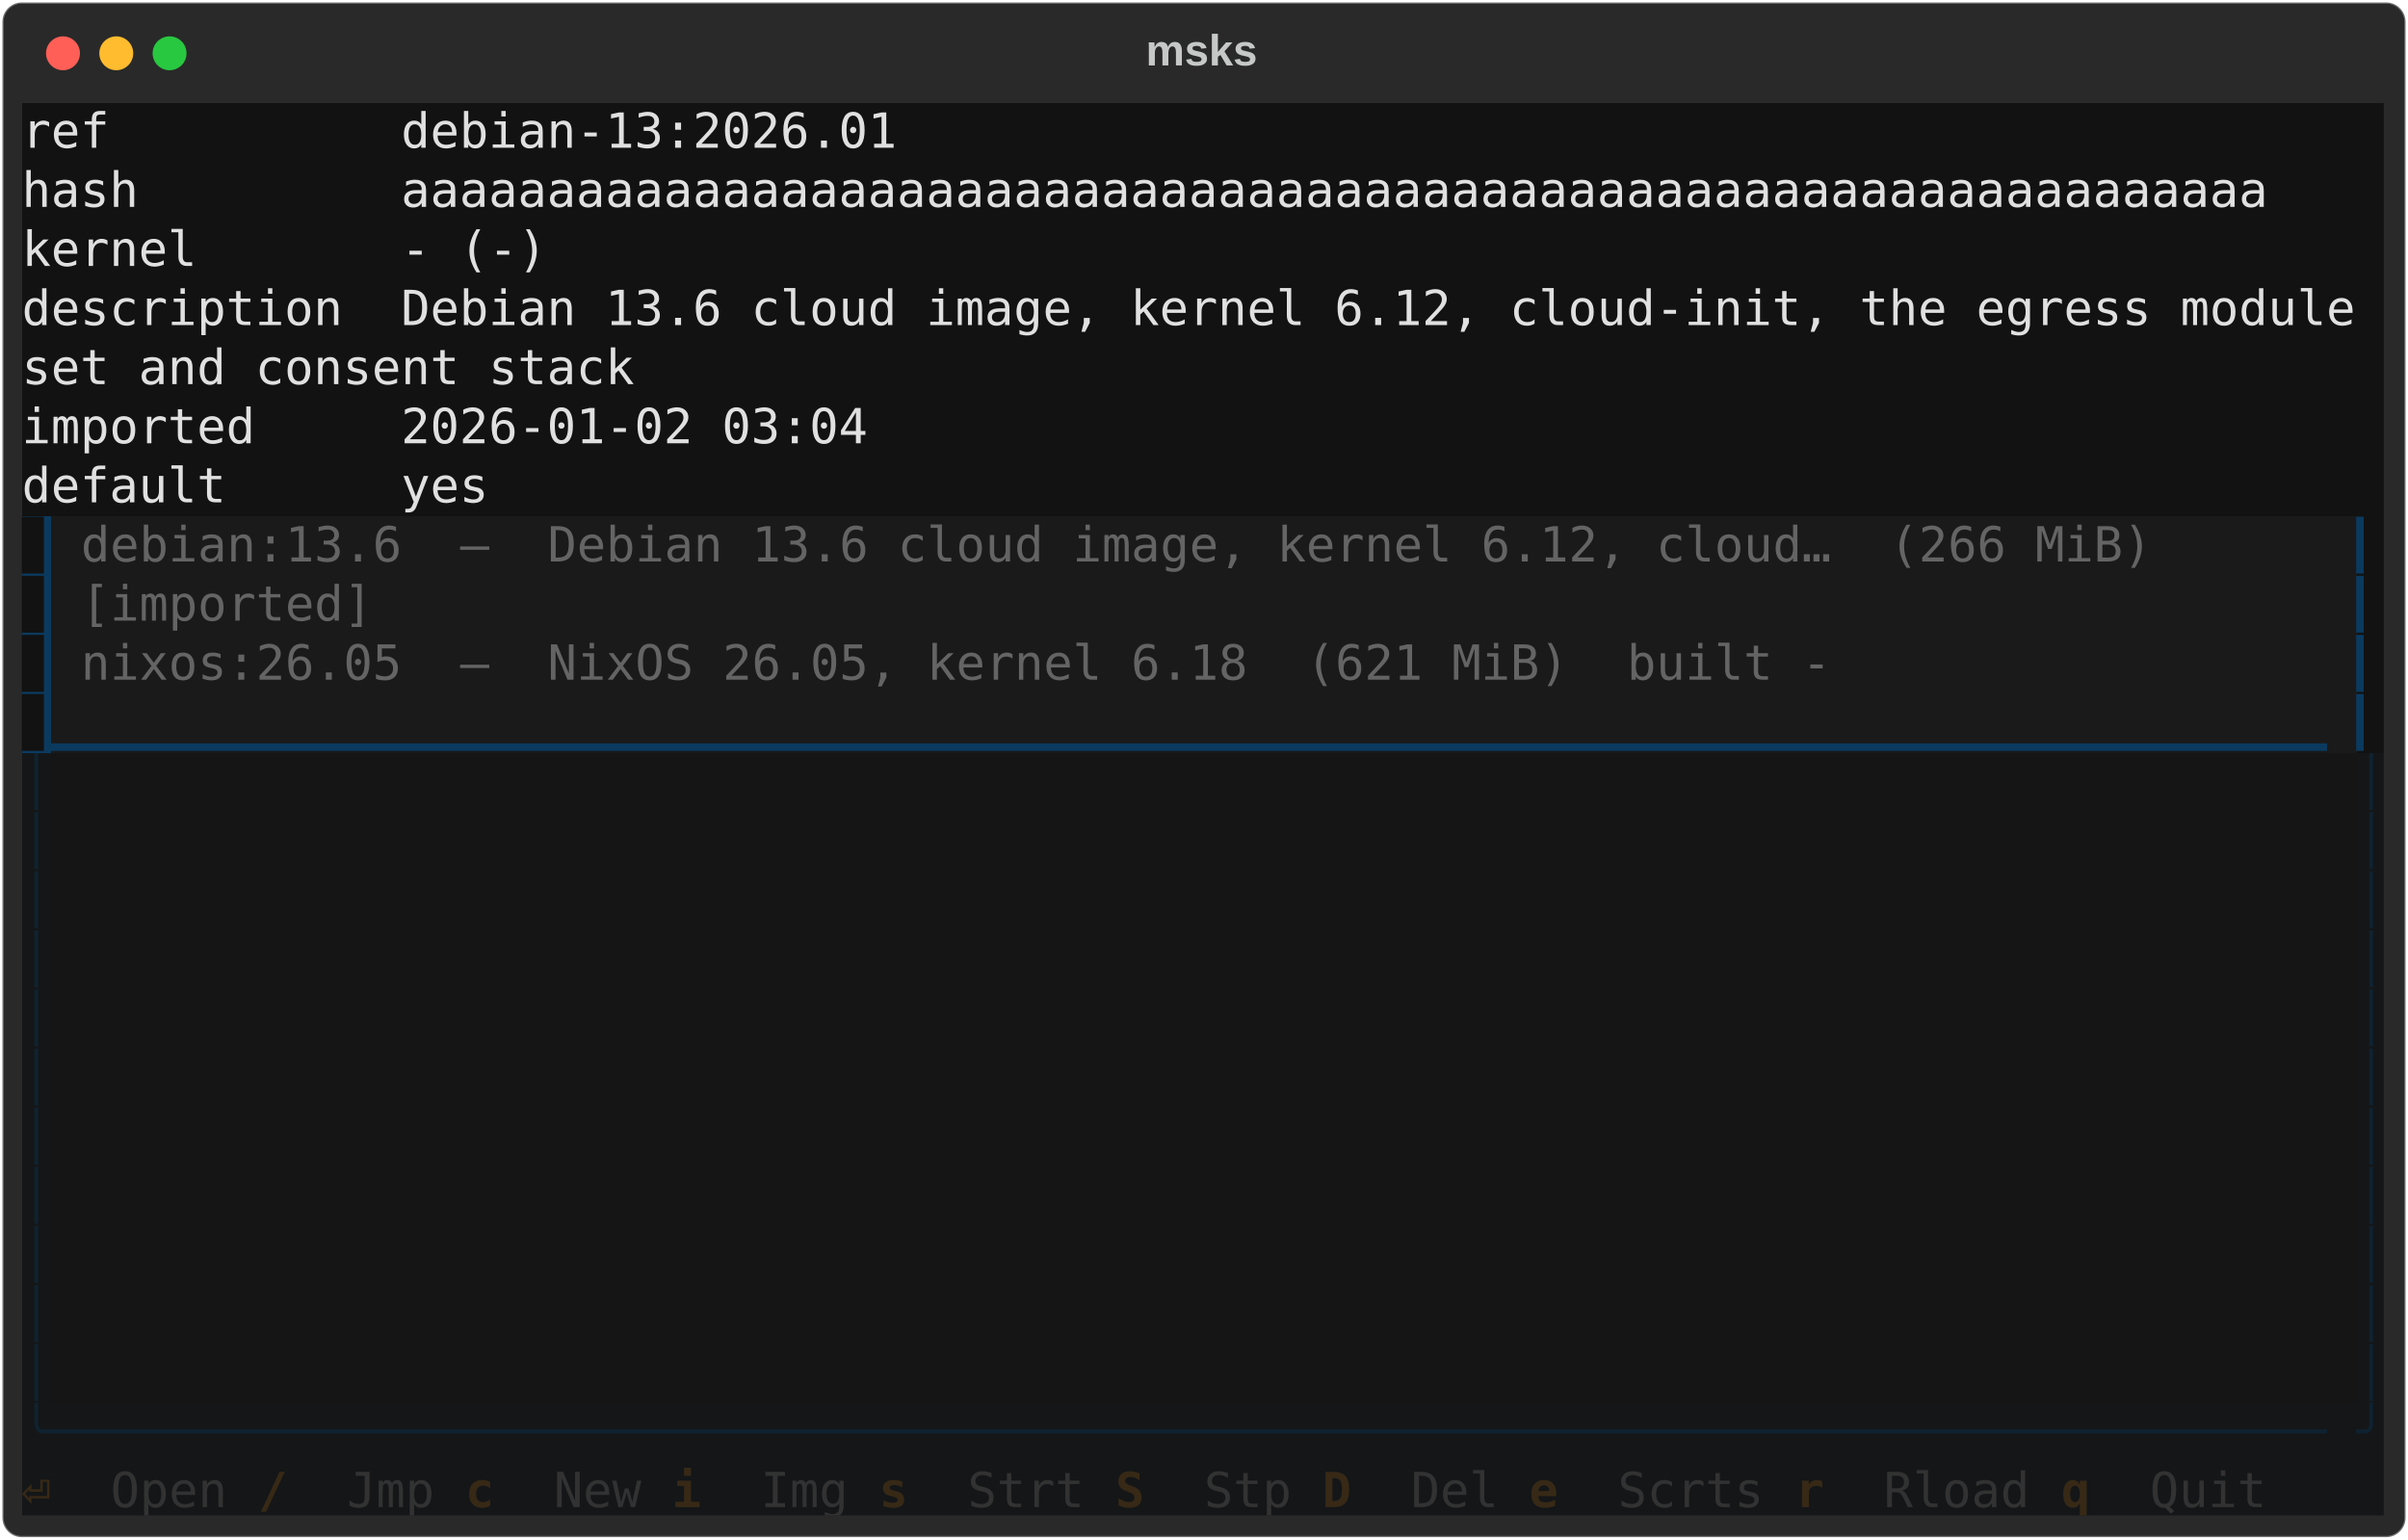
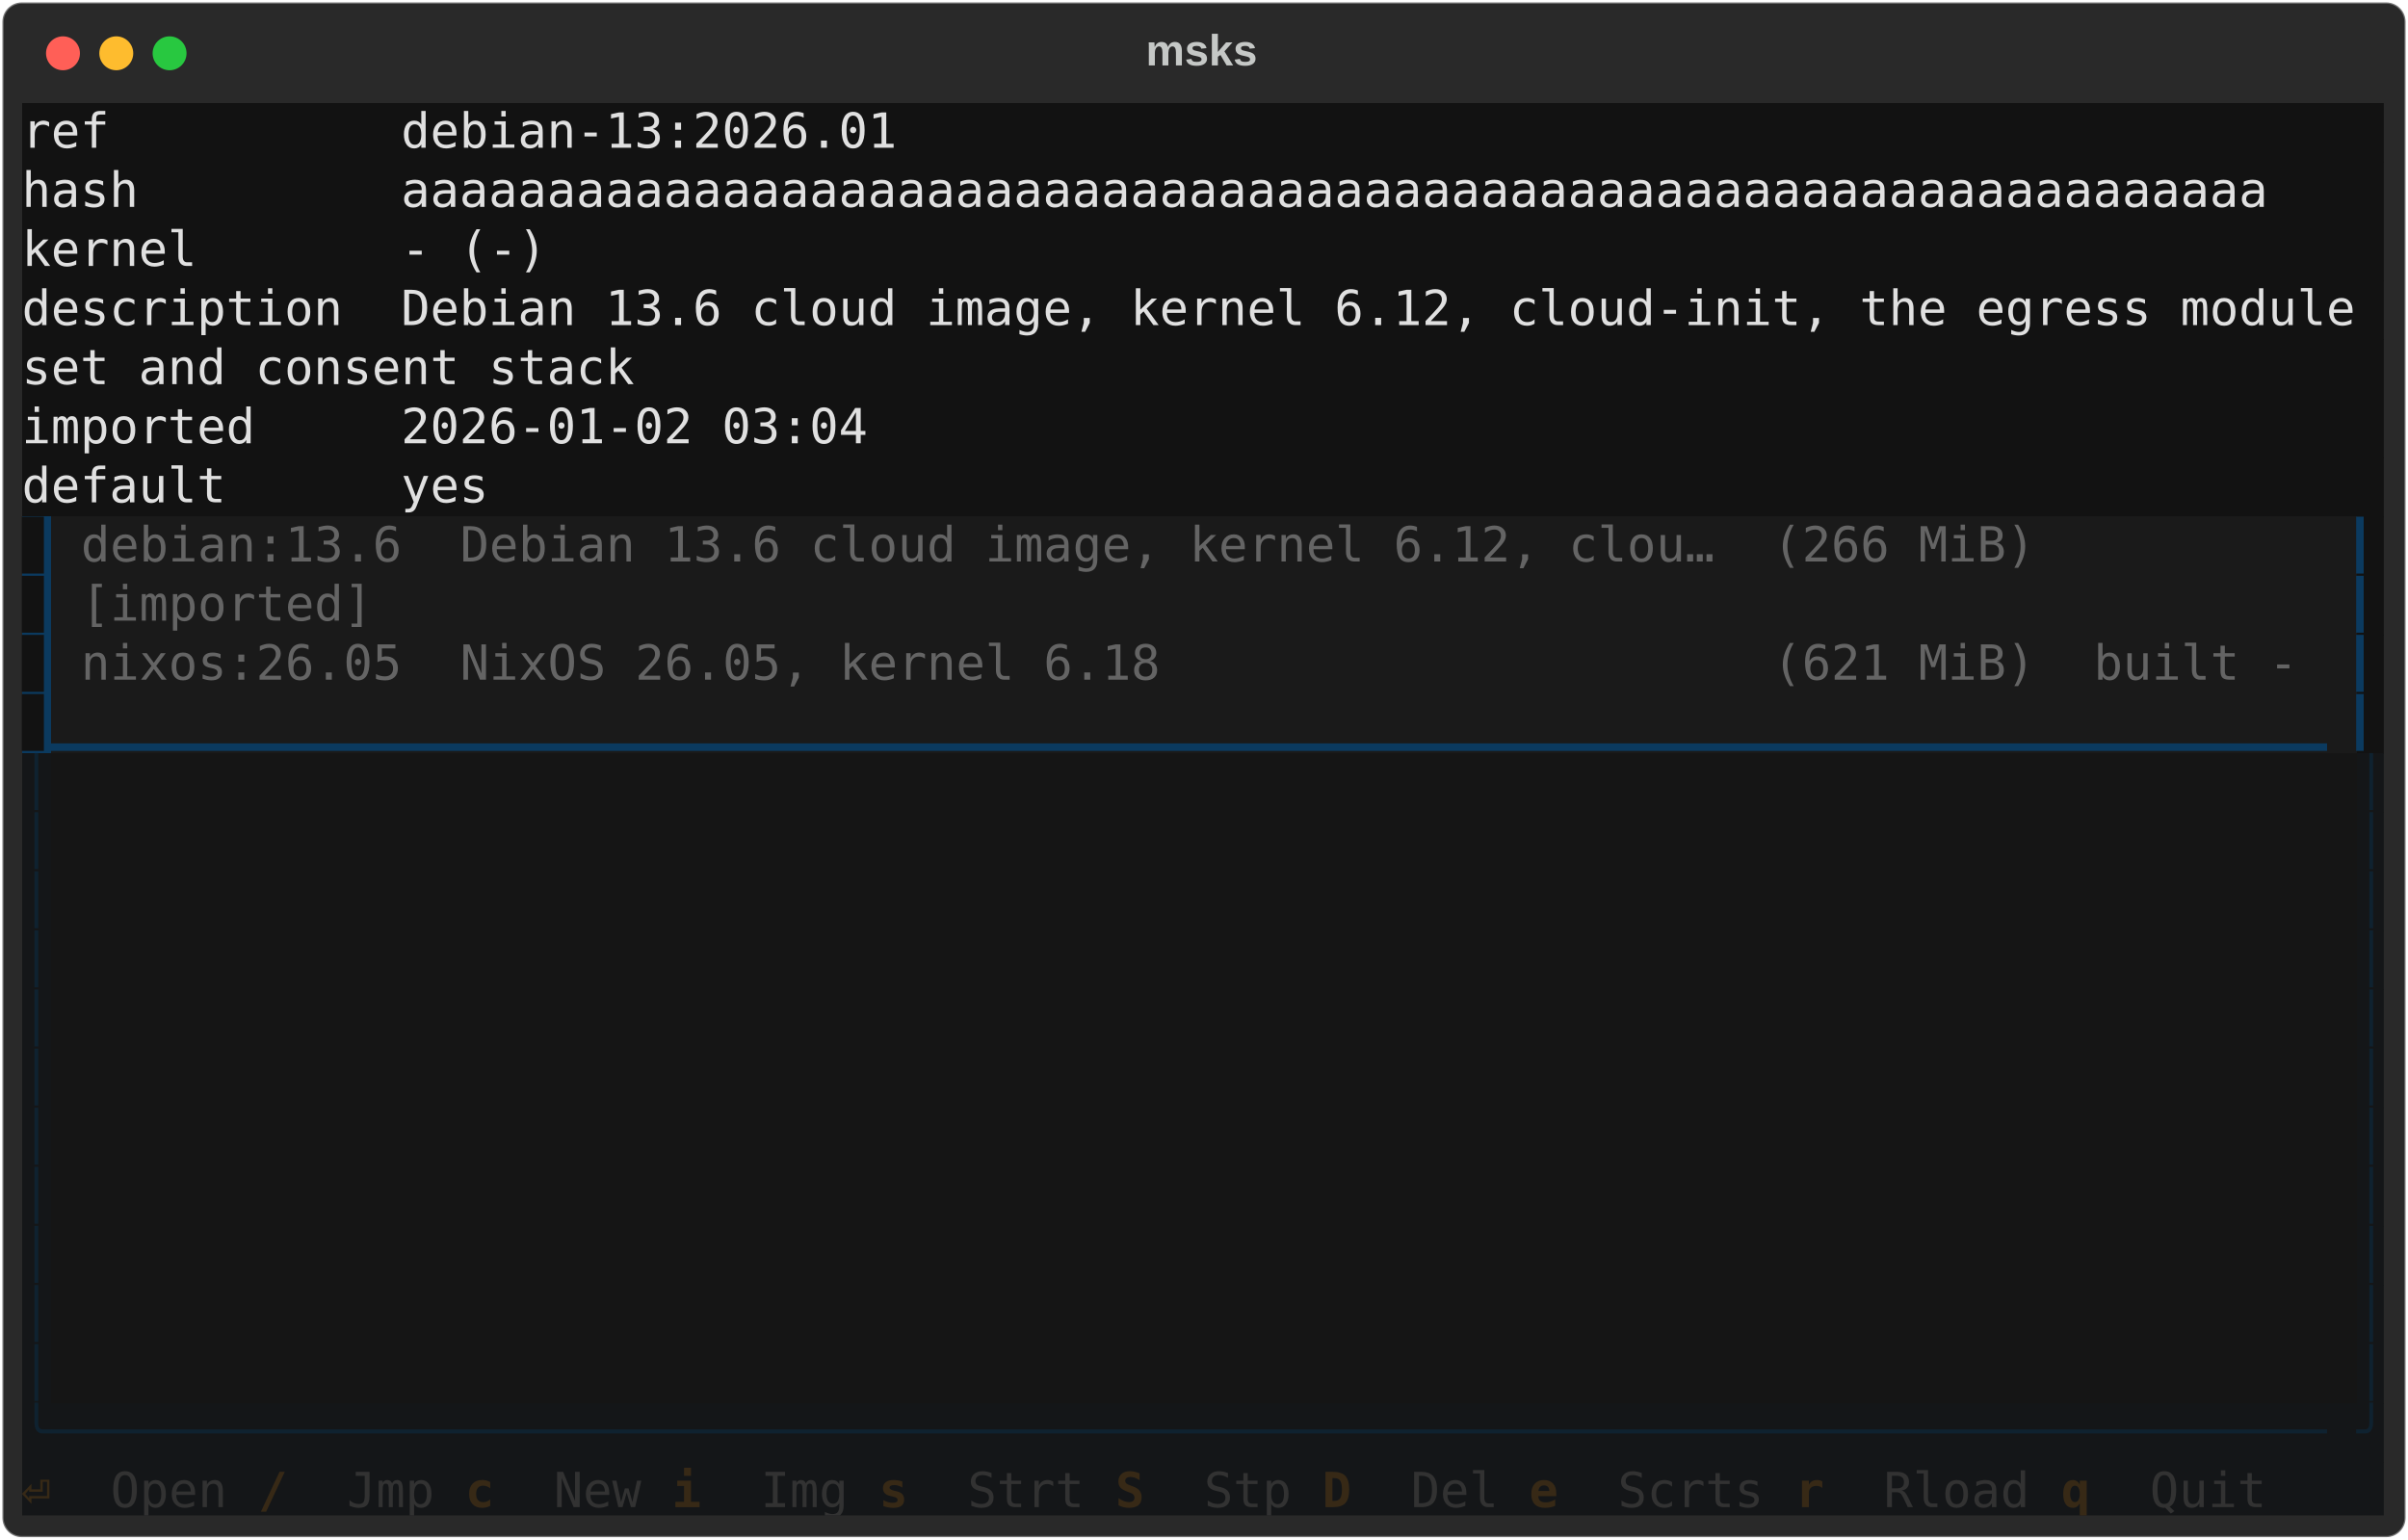
<svg xmlns="http://www.w3.org/2000/svg" class="rich-terminal" viewBox="0 0 994 635.6">
  <style>

    @font-face {
        font-family: "Fira Code";
        src: local("FiraCode-Regular"),
                url("https://cdnjs.cloudflare.com/ajax/libs/firacode/6.2.0/woff2/FiraCode-Regular.woff2") format("woff2"),
                url("https://cdnjs.cloudflare.com/ajax/libs/firacode/6.2.0/woff/FiraCode-Regular.woff") format("woff");
        font-style: normal;
        font-weight: 400;
    }
    @font-face {
        font-family: "Fira Code";
        src: local("FiraCode-Bold"),
                url("https://cdnjs.cloudflare.com/ajax/libs/firacode/6.2.0/woff2/FiraCode-Bold.woff2") format("woff2"),
                url("https://cdnjs.cloudflare.com/ajax/libs/firacode/6.2.0/woff/FiraCode-Bold.woff") format("woff");
        font-style: bold;
        font-weight: 700;
    }

-     .terminal-3784532904-matrix {
+     .terminal-631250094-matrix {
        font-family: Fira Code, monospace;
        font-size: 20px;
        line-height: 24.4px;
        font-variant-east-asian: full-width;
    }

-     .terminal-3784532904-title {
+     .terminal-631250094-title {
        font-size: 18px;
        font-weight: bold;
        font-family: arial;
    }

-     .terminal-3784532904-r1 { fill: #e0e0e0 }
- .terminal-3784532904-r2 { fill: #c5c8c6 }
- .terminal-3784532904-r3 { fill: #121212 }
- .terminal-3784532904-r4 { fill: #646464 }
- .terminal-3784532904-r5 { fill: #0b3a5f }
- .terminal-3784532904-r6 { fill: #0f2230 }
- .terminal-3784532904-r7 { fill: #372916;font-weight: bold }
- .terminal-3784532904-r8 { fill: #323232 }
+     .terminal-631250094-r1 { fill: #e0e0e0 }
+ .terminal-631250094-r2 { fill: #c5c8c6 }
+ .terminal-631250094-r3 { fill: #121212 }
+ .terminal-631250094-r4 { fill: #646464 }
+ .terminal-631250094-r5 { fill: #0b3a5f }
+ .terminal-631250094-r6 { fill: #0f2230 }
+ .terminal-631250094-r7 { fill: #372916;font-weight: bold }
+ .terminal-631250094-r8 { fill: #323232 }
    </style>
  <defs>
-     <clipPath id="terminal-3784532904-clip-terminal">
+     <clipPath id="terminal-631250094-clip-terminal">
      <rect x="0" y="0" width="975.0" height="584.6" />
    </clipPath>
-     <clipPath id="terminal-3784532904-line-0">
+     <clipPath id="terminal-631250094-line-0">
      <rect x="0" y="1.5" width="976" height="24.65" />
    </clipPath>
-     <clipPath id="terminal-3784532904-line-1">
+     <clipPath id="terminal-631250094-line-1">
      <rect x="0" y="25.9" width="976" height="24.65" />
    </clipPath>
-     <clipPath id="terminal-3784532904-line-2">
+     <clipPath id="terminal-631250094-line-2">
      <rect x="0" y="50.3" width="976" height="24.65" />
    </clipPath>
-     <clipPath id="terminal-3784532904-line-3">
+     <clipPath id="terminal-631250094-line-3">
      <rect x="0" y="74.7" width="976" height="24.65" />
    </clipPath>
-     <clipPath id="terminal-3784532904-line-4">
+     <clipPath id="terminal-631250094-line-4">
      <rect x="0" y="99.1" width="976" height="24.65" />
    </clipPath>
-     <clipPath id="terminal-3784532904-line-5">
+     <clipPath id="terminal-631250094-line-5">
      <rect x="0" y="123.5" width="976" height="24.65" />
    </clipPath>
-     <clipPath id="terminal-3784532904-line-6">
+     <clipPath id="terminal-631250094-line-6">
      <rect x="0" y="147.9" width="976" height="24.65" />
    </clipPath>
-     <clipPath id="terminal-3784532904-line-7">
+     <clipPath id="terminal-631250094-line-7">
      <rect x="0" y="172.3" width="976" height="24.65" />
    </clipPath>
-     <clipPath id="terminal-3784532904-line-8">
+     <clipPath id="terminal-631250094-line-8">
      <rect x="0" y="196.7" width="976" height="24.65" />
    </clipPath>
-     <clipPath id="terminal-3784532904-line-9">
+     <clipPath id="terminal-631250094-line-9">
      <rect x="0" y="221.1" width="976" height="24.65" />
    </clipPath>
-     <clipPath id="terminal-3784532904-line-10">
+     <clipPath id="terminal-631250094-line-10">
      <rect x="0" y="245.5" width="976" height="24.65" />
    </clipPath>
-     <clipPath id="terminal-3784532904-line-11">
+     <clipPath id="terminal-631250094-line-11">
      <rect x="0" y="269.9" width="976" height="24.65" />
    </clipPath>
-     <clipPath id="terminal-3784532904-line-12">
+     <clipPath id="terminal-631250094-line-12">
      <rect x="0" y="294.3" width="976" height="24.65" />
    </clipPath>
-     <clipPath id="terminal-3784532904-line-13">
+     <clipPath id="terminal-631250094-line-13">
      <rect x="0" y="318.7" width="976" height="24.65" />
    </clipPath>
-     <clipPath id="terminal-3784532904-line-14">
+     <clipPath id="terminal-631250094-line-14">
      <rect x="0" y="343.1" width="976" height="24.65" />
    </clipPath>
-     <clipPath id="terminal-3784532904-line-15">
+     <clipPath id="terminal-631250094-line-15">
      <rect x="0" y="367.5" width="976" height="24.65" />
    </clipPath>
-     <clipPath id="terminal-3784532904-line-16">
+     <clipPath id="terminal-631250094-line-16">
      <rect x="0" y="391.9" width="976" height="24.65" />
    </clipPath>
-     <clipPath id="terminal-3784532904-line-17">
+     <clipPath id="terminal-631250094-line-17">
      <rect x="0" y="416.3" width="976" height="24.65" />
    </clipPath>
-     <clipPath id="terminal-3784532904-line-18">
+     <clipPath id="terminal-631250094-line-18">
      <rect x="0" y="440.7" width="976" height="24.65" />
    </clipPath>
-     <clipPath id="terminal-3784532904-line-19">
+     <clipPath id="terminal-631250094-line-19">
      <rect x="0" y="465.1" width="976" height="24.65" />
    </clipPath>
-     <clipPath id="terminal-3784532904-line-20">
+     <clipPath id="terminal-631250094-line-20">
      <rect x="0" y="489.5" width="976" height="24.65" />
    </clipPath>
-     <clipPath id="terminal-3784532904-line-21">
+     <clipPath id="terminal-631250094-line-21">
      <rect x="0" y="513.9" width="976" height="24.65" />
    </clipPath>
-     <clipPath id="terminal-3784532904-line-22">
+     <clipPath id="terminal-631250094-line-22">
      <rect x="0" y="538.3" width="976" height="24.65" />
    </clipPath>
  </defs>
  <rect fill="#292929" stroke="rgba(255,255,255,0.35)" stroke-width="1" x="1" y="1" width="992" height="633.6" rx="8" />
-   <text class="terminal-3784532904-title" fill="#c5c8c6" text-anchor="middle" x="496" y="27">msks</text>
+   <text class="terminal-631250094-title" fill="#c5c8c6" text-anchor="middle" x="496" y="27">msks</text>
  <g transform="translate(26,22)">
    <circle cx="0" cy="0" r="7" fill="#ff5f57" />
    <circle cx="22" cy="0" r="7" fill="#febc2e" />
    <circle cx="44" cy="0" r="7" fill="#28c840" />
  </g>
-   <g transform="translate(9, 41)" clip-path="url(#terminal-3784532904-clip-terminal)">
+   <g transform="translate(9, 41)" clip-path="url(#terminal-631250094-clip-terminal)">
    <rect fill="#121212" x="0" y="1.5" width="366" height="24.65" shape-rendering="crispEdges" />
    <rect fill="#121212" x="366" y="1.5" width="610" height="24.65" shape-rendering="crispEdges" />
    <rect fill="#121212" x="0" y="25.9" width="939.4" height="24.65" shape-rendering="crispEdges" />
    <rect fill="#121212" x="939.4" y="25.9" width="36.6" height="24.65" shape-rendering="crispEdges" />
    <rect fill="#121212" x="0" y="50.3" width="219.6" height="24.65" shape-rendering="crispEdges" />
    <rect fill="#121212" x="219.6" y="50.3" width="756.4" height="24.65" shape-rendering="crispEdges" />
    <rect fill="#121212" x="0" y="74.7" width="976" height="24.65" shape-rendering="crispEdges" />
    <rect fill="#121212" x="0" y="99.1" width="256.2" height="24.65" shape-rendering="crispEdges" />
    <rect fill="#121212" x="256.2" y="99.1" width="719.8" height="24.65" shape-rendering="crispEdges" />
    <rect fill="#121212" x="0" y="123.5" width="353.8" height="24.65" shape-rendering="crispEdges" />
    <rect fill="#121212" x="353.8" y="123.5" width="622.2" height="24.65" shape-rendering="crispEdges" />
    <rect fill="#121212" x="0" y="147.9" width="195.2" height="24.65" shape-rendering="crispEdges" />
    <rect fill="#121212" x="195.2" y="147.9" width="780.8" height="24.65" shape-rendering="crispEdges" />
    <rect fill="#0b3a5f" x="0" y="172.3" width="12.2" height="24.65" shape-rendering="crispEdges" />
    <rect fill="#1a1a1a" x="12.2" y="172.3" width="12.2" height="24.65" shape-rendering="crispEdges" />
-     <rect fill="#1a1a1a" x="24.4" y="172.3" width="866.2" height="24.65" shape-rendering="crispEdges" />
-     <rect fill="#1a1a1a" x="890.6" y="172.3" width="61" height="24.65" shape-rendering="crispEdges" />
+     <rect fill="#1a1a1a" x="24.4" y="172.3" width="817.4" height="24.65" shape-rendering="crispEdges" />
+     <rect fill="#1a1a1a" x="841.8" y="172.3" width="109.8" height="24.65" shape-rendering="crispEdges" />
    <rect fill="#1a1a1a" x="951.6" y="172.3" width="12.2" height="24.65" shape-rendering="crispEdges" />
    <rect fill="#121212" x="963.8" y="172.3" width="12.2" height="24.65" shape-rendering="crispEdges" />
    <rect fill="#0b3a5f" x="0" y="196.7" width="12.2" height="24.65" shape-rendering="crispEdges" />
    <rect fill="#1a1a1a" x="12.2" y="196.7" width="12.2" height="24.65" shape-rendering="crispEdges" />
    <rect fill="#1a1a1a" x="24.4" y="196.7" width="122" height="24.65" shape-rendering="crispEdges" />
    <rect fill="#1a1a1a" x="146.4" y="196.7" width="805.2" height="24.65" shape-rendering="crispEdges" />
    <rect fill="#1a1a1a" x="951.6" y="196.7" width="12.2" height="24.65" shape-rendering="crispEdges" />
    <rect fill="#121212" x="963.8" y="196.7" width="12.2" height="24.65" shape-rendering="crispEdges" />
    <rect fill="#0b3a5f" x="0" y="221.1" width="12.2" height="24.65" shape-rendering="crispEdges" />
    <rect fill="#1a1a1a" x="12.2" y="221.1" width="12.2" height="24.65" shape-rendering="crispEdges" />
-     <rect fill="#1a1a1a" x="24.4" y="221.1" width="732" height="24.65" shape-rendering="crispEdges" />
-     <rect fill="#1a1a1a" x="756.4" y="221.1" width="195.2" height="24.65" shape-rendering="crispEdges" />
+     <rect fill="#1a1a1a" x="24.4" y="221.1" width="927.2" height="24.65" shape-rendering="crispEdges" />
    <rect fill="#1a1a1a" x="951.6" y="221.1" width="12.2" height="24.65" shape-rendering="crispEdges" />
    <rect fill="#121212" x="963.8" y="221.1" width="12.2" height="24.65" shape-rendering="crispEdges" />
    <rect fill="#0b3a5f" x="0" y="245.5" width="12.2" height="24.65" shape-rendering="crispEdges" />
    <rect fill="#1a1a1a" x="12.2" y="245.5" width="951.6" height="24.65" shape-rendering="crispEdges" />
    <rect fill="#121212" x="963.8" y="245.5" width="12.2" height="24.65" shape-rendering="crispEdges" />
    <rect fill="#141618" x="0" y="269.9" width="12.2" height="24.65" shape-rendering="crispEdges" />
    <rect fill="#151515" x="12.2" y="269.9" width="951.6" height="24.65" shape-rendering="crispEdges" />
    <rect fill="#141618" x="963.8" y="269.9" width="12.2" height="24.65" shape-rendering="crispEdges" />
    <rect fill="#141618" x="0" y="294.3" width="12.2" height="24.65" shape-rendering="crispEdges" />
    <rect fill="#151515" x="12.2" y="294.3" width="951.6" height="24.65" shape-rendering="crispEdges" />
    <rect fill="#141618" x="963.8" y="294.3" width="12.2" height="24.65" shape-rendering="crispEdges" />
    <rect fill="#141618" x="0" y="318.7" width="12.2" height="24.65" shape-rendering="crispEdges" />
    <rect fill="#151515" x="12.2" y="318.7" width="951.6" height="24.65" shape-rendering="crispEdges" />
    <rect fill="#141618" x="963.8" y="318.7" width="12.2" height="24.65" shape-rendering="crispEdges" />
    <rect fill="#141618" x="0" y="343.1" width="12.2" height="24.65" shape-rendering="crispEdges" />
    <rect fill="#151515" x="12.2" y="343.1" width="951.6" height="24.65" shape-rendering="crispEdges" />
    <rect fill="#141618" x="963.8" y="343.1" width="12.2" height="24.65" shape-rendering="crispEdges" />
    <rect fill="#141618" x="0" y="367.5" width="12.2" height="24.65" shape-rendering="crispEdges" />
    <rect fill="#151515" x="12.2" y="367.5" width="951.6" height="24.65" shape-rendering="crispEdges" />
    <rect fill="#141618" x="963.8" y="367.5" width="12.2" height="24.65" shape-rendering="crispEdges" />
    <rect fill="#141618" x="0" y="391.9" width="12.2" height="24.65" shape-rendering="crispEdges" />
    <rect fill="#151515" x="12.2" y="391.9" width="951.6" height="24.65" shape-rendering="crispEdges" />
    <rect fill="#141618" x="963.8" y="391.9" width="12.2" height="24.65" shape-rendering="crispEdges" />
    <rect fill="#141618" x="0" y="416.3" width="12.2" height="24.65" shape-rendering="crispEdges" />
    <rect fill="#151515" x="12.2" y="416.3" width="951.6" height="24.65" shape-rendering="crispEdges" />
    <rect fill="#141618" x="963.8" y="416.3" width="12.2" height="24.65" shape-rendering="crispEdges" />
    <rect fill="#141618" x="0" y="440.7" width="12.2" height="24.65" shape-rendering="crispEdges" />
    <rect fill="#151515" x="12.2" y="440.7" width="951.6" height="24.65" shape-rendering="crispEdges" />
    <rect fill="#141618" x="963.8" y="440.7" width="12.2" height="24.65" shape-rendering="crispEdges" />
    <rect fill="#141618" x="0" y="465.1" width="12.2" height="24.65" shape-rendering="crispEdges" />
    <rect fill="#151515" x="12.2" y="465.1" width="951.6" height="24.65" shape-rendering="crispEdges" />
    <rect fill="#141618" x="963.8" y="465.1" width="12.2" height="24.65" shape-rendering="crispEdges" />
    <rect fill="#141618" x="0" y="489.5" width="12.2" height="24.65" shape-rendering="crispEdges" />
    <rect fill="#151515" x="12.2" y="489.5" width="951.6" height="24.65" shape-rendering="crispEdges" />
    <rect fill="#141618" x="963.8" y="489.5" width="12.2" height="24.65" shape-rendering="crispEdges" />
    <rect fill="#141618" x="0" y="513.9" width="12.2" height="24.65" shape-rendering="crispEdges" />
    <rect fill="#151515" x="12.2" y="513.9" width="951.6" height="24.65" shape-rendering="crispEdges" />
    <rect fill="#141618" x="963.8" y="513.9" width="12.2" height="24.65" shape-rendering="crispEdges" />
    <rect fill="#141618" x="0" y="538.3" width="12.2" height="24.65" shape-rendering="crispEdges" />
    <rect fill="#141618" x="12.2" y="538.3" width="951.6" height="24.65" shape-rendering="crispEdges" />
    <rect fill="#141618" x="963.8" y="538.3" width="12.2" height="24.65" shape-rendering="crispEdges" />
    <rect fill="#141618" x="0" y="562.7" width="36.6" height="24.65" shape-rendering="crispEdges" />
    <rect fill="#141618" x="36.6" y="562.7" width="61" height="24.65" shape-rendering="crispEdges" />
    <rect fill="#141618" x="97.6" y="562.7" width="36.6" height="24.65" shape-rendering="crispEdges" />
    <rect fill="#141618" x="134.2" y="562.7" width="48.8" height="24.65" shape-rendering="crispEdges" />
    <rect fill="#141618" x="183" y="562.7" width="36.6" height="24.65" shape-rendering="crispEdges" />
    <rect fill="#141618" x="219.6" y="562.7" width="48.8" height="24.65" shape-rendering="crispEdges" />
    <rect fill="#141618" x="268.4" y="562.7" width="36.6" height="24.65" shape-rendering="crispEdges" />
    <rect fill="#141618" x="305" y="562.7" width="48.8" height="24.65" shape-rendering="crispEdges" />
    <rect fill="#141618" x="353.8" y="562.7" width="36.6" height="24.65" shape-rendering="crispEdges" />
    <rect fill="#141618" x="390.4" y="562.7" width="61" height="24.65" shape-rendering="crispEdges" />
    <rect fill="#141618" x="451.4" y="562.7" width="36.6" height="24.65" shape-rendering="crispEdges" />
    <rect fill="#141618" x="488" y="562.7" width="48.8" height="24.65" shape-rendering="crispEdges" />
    <rect fill="#141618" x="536.8" y="562.7" width="36.6" height="24.65" shape-rendering="crispEdges" />
    <rect fill="#141618" x="573.4" y="562.7" width="48.8" height="24.65" shape-rendering="crispEdges" />
    <rect fill="#141618" x="622.2" y="562.7" width="36.6" height="24.65" shape-rendering="crispEdges" />
    <rect fill="#141618" x="658.8" y="562.7" width="73.2" height="24.65" shape-rendering="crispEdges" />
    <rect fill="#141618" x="732" y="562.7" width="36.6" height="24.65" shape-rendering="crispEdges" />
    <rect fill="#141618" x="768.6" y="562.7" width="73.2" height="24.65" shape-rendering="crispEdges" />
    <rect fill="#141618" x="841.8" y="562.7" width="36.6" height="24.65" shape-rendering="crispEdges" />
    <rect fill="#141618" x="878.4" y="562.7" width="61" height="24.65" shape-rendering="crispEdges" />
    <rect fill="#141618" x="939.4" y="562.7" width="36.6" height="24.65" shape-rendering="crispEdges" />
-     <g class="terminal-3784532904-matrix">
-       <text class="terminal-3784532904-r1" x="0" y="20" textLength="366" clip-path="url(#terminal-3784532904-line-0)">ref          debian-13:2026.01</text>
-       <text class="terminal-3784532904-r2" x="976" y="20" textLength="12.2" clip-path="url(#terminal-3784532904-line-0)">
- </text>
-       <text class="terminal-3784532904-r1" x="0" y="44.4" textLength="939.4" clip-path="url(#terminal-3784532904-line-1)">hash         aaaaaaaaaaaaaaaaaaaaaaaaaaaaaaaaaaaaaaaaaaaaaaaaaaaaaaaaaaaaaaaa</text>
-       <text class="terminal-3784532904-r2" x="976" y="44.4" textLength="12.2" clip-path="url(#terminal-3784532904-line-1)">
- </text>
-       <text class="terminal-3784532904-r1" x="0" y="68.8" textLength="219.6" clip-path="url(#terminal-3784532904-line-2)">kernel       - (-)</text>
-       <text class="terminal-3784532904-r2" x="976" y="68.8" textLength="12.2" clip-path="url(#terminal-3784532904-line-2)">
- </text>
-       <text class="terminal-3784532904-r1" x="0" y="93.2" textLength="976" clip-path="url(#terminal-3784532904-line-3)">description  Debian 13.6 cloud image, kernel 6.12, cloud-init, the egress module</text>
-       <text class="terminal-3784532904-r2" x="976" y="93.2" textLength="12.2" clip-path="url(#terminal-3784532904-line-3)">
- </text>
-       <text class="terminal-3784532904-r1" x="0" y="117.6" textLength="256.2" clip-path="url(#terminal-3784532904-line-4)">set and consent stack</text>
-       <text class="terminal-3784532904-r2" x="976" y="117.6" textLength="12.2" clip-path="url(#terminal-3784532904-line-4)">
- </text>
-       <text class="terminal-3784532904-r1" x="0" y="142" textLength="353.8" clip-path="url(#terminal-3784532904-line-5)">imported     2026-01-02 03:04</text>
-       <text class="terminal-3784532904-r2" x="976" y="142" textLength="12.2" clip-path="url(#terminal-3784532904-line-5)">
- </text>
-       <text class="terminal-3784532904-r1" x="0" y="166.4" textLength="195.2" clip-path="url(#terminal-3784532904-line-6)">default      yes</text>
-       <text class="terminal-3784532904-r2" x="976" y="166.4" textLength="12.2" clip-path="url(#terminal-3784532904-line-6)">
- </text>
-       <text class="terminal-3784532904-r3" x="0" y="190.8" textLength="12.2" clip-path="url(#terminal-3784532904-line-7)">▊</text>
-       <text class="terminal-3784532904-r4" x="24.4" y="190.8" textLength="866.2" clip-path="url(#terminal-3784532904-line-7)">debian:13.6  —  Debian 13.6 cloud image, kernel 6.12, cloud…  (266 MiB)</text>
-       <text class="terminal-3784532904-r5" x="963.8" y="190.8" textLength="12.2" clip-path="url(#terminal-3784532904-line-7)">▎</text>
-       <text class="terminal-3784532904-r2" x="976" y="190.8" textLength="12.2" clip-path="url(#terminal-3784532904-line-7)">
- </text>
-       <text class="terminal-3784532904-r3" x="0" y="215.2" textLength="12.2" clip-path="url(#terminal-3784532904-line-8)">▊</text>
-       <text class="terminal-3784532904-r4" x="24.4" y="215.2" textLength="122" clip-path="url(#terminal-3784532904-line-8)">[imported]</text>
-       <text class="terminal-3784532904-r5" x="963.8" y="215.2" textLength="12.2" clip-path="url(#terminal-3784532904-line-8)">▎</text>
-       <text class="terminal-3784532904-r2" x="976" y="215.2" textLength="12.2" clip-path="url(#terminal-3784532904-line-8)">
- </text>
-       <text class="terminal-3784532904-r3" x="0" y="239.6" textLength="12.2" clip-path="url(#terminal-3784532904-line-9)">▊</text>
-       <text class="terminal-3784532904-r4" x="24.4" y="239.6" textLength="732" clip-path="url(#terminal-3784532904-line-9)">nixos:26.05  —  NixOS 26.05, kernel 6.18  (621 MiB)  built -</text>
-       <text class="terminal-3784532904-r5" x="963.8" y="239.6" textLength="12.2" clip-path="url(#terminal-3784532904-line-9)">▎</text>
-       <text class="terminal-3784532904-r2" x="976" y="239.6" textLength="12.2" clip-path="url(#terminal-3784532904-line-9)">
- </text>
-       <text class="terminal-3784532904-r3" x="0" y="264" textLength="12.2" clip-path="url(#terminal-3784532904-line-10)">▊</text>
-       <text class="terminal-3784532904-r5" x="12.2" y="264" textLength="951.6" clip-path="url(#terminal-3784532904-line-10)">▁▁▁▁▁▁▁▁▁▁▁▁▁▁▁▁▁▁▁▁▁▁▁▁▁▁▁▁▁▁▁▁▁▁▁▁▁▁▁▁▁▁▁▁▁▁▁▁▁▁▁▁▁▁▁▁▁▁▁▁▁▁▁▁▁▁▁▁▁▁▁▁▁▁▁▁▁▁</text>
-       <text class="terminal-3784532904-r5" x="963.8" y="264" textLength="12.2" clip-path="url(#terminal-3784532904-line-10)">▎</text>
-       <text class="terminal-3784532904-r2" x="976" y="264" textLength="12.2" clip-path="url(#terminal-3784532904-line-10)">
- </text>
-       <text class="terminal-3784532904-r6" x="0" y="288.4" textLength="12.2" clip-path="url(#terminal-3784532904-line-11)">│</text>
-       <text class="terminal-3784532904-r6" x="963.8" y="288.4" textLength="12.2" clip-path="url(#terminal-3784532904-line-11)">│</text>
-       <text class="terminal-3784532904-r2" x="976" y="288.4" textLength="12.2" clip-path="url(#terminal-3784532904-line-11)">
- </text>
-       <text class="terminal-3784532904-r6" x="0" y="312.8" textLength="12.2" clip-path="url(#terminal-3784532904-line-12)">│</text>
-       <text class="terminal-3784532904-r6" x="963.8" y="312.8" textLength="12.2" clip-path="url(#terminal-3784532904-line-12)">│</text>
-       <text class="terminal-3784532904-r2" x="976" y="312.8" textLength="12.2" clip-path="url(#terminal-3784532904-line-12)">
- </text>
-       <text class="terminal-3784532904-r6" x="0" y="337.2" textLength="12.2" clip-path="url(#terminal-3784532904-line-13)">│</text>
-       <text class="terminal-3784532904-r6" x="963.8" y="337.2" textLength="12.2" clip-path="url(#terminal-3784532904-line-13)">│</text>
-       <text class="terminal-3784532904-r2" x="976" y="337.2" textLength="12.2" clip-path="url(#terminal-3784532904-line-13)">
- </text>
-       <text class="terminal-3784532904-r6" x="0" y="361.6" textLength="12.2" clip-path="url(#terminal-3784532904-line-14)">│</text>
-       <text class="terminal-3784532904-r6" x="963.8" y="361.6" textLength="12.2" clip-path="url(#terminal-3784532904-line-14)">│</text>
-       <text class="terminal-3784532904-r2" x="976" y="361.6" textLength="12.2" clip-path="url(#terminal-3784532904-line-14)">
- </text>
-       <text class="terminal-3784532904-r6" x="0" y="386" textLength="12.2" clip-path="url(#terminal-3784532904-line-15)">│</text>
-       <text class="terminal-3784532904-r6" x="963.8" y="386" textLength="12.2" clip-path="url(#terminal-3784532904-line-15)">│</text>
-       <text class="terminal-3784532904-r2" x="976" y="386" textLength="12.2" clip-path="url(#terminal-3784532904-line-15)">
- </text>
-       <text class="terminal-3784532904-r6" x="0" y="410.4" textLength="12.2" clip-path="url(#terminal-3784532904-line-16)">│</text>
-       <text class="terminal-3784532904-r6" x="963.8" y="410.4" textLength="12.2" clip-path="url(#terminal-3784532904-line-16)">│</text>
-       <text class="terminal-3784532904-r2" x="976" y="410.4" textLength="12.2" clip-path="url(#terminal-3784532904-line-16)">
- </text>
-       <text class="terminal-3784532904-r6" x="0" y="434.8" textLength="12.2" clip-path="url(#terminal-3784532904-line-17)">│</text>
-       <text class="terminal-3784532904-r6" x="963.8" y="434.8" textLength="12.2" clip-path="url(#terminal-3784532904-line-17)">│</text>
-       <text class="terminal-3784532904-r2" x="976" y="434.8" textLength="12.2" clip-path="url(#terminal-3784532904-line-17)">
- </text>
-       <text class="terminal-3784532904-r6" x="0" y="459.2" textLength="12.2" clip-path="url(#terminal-3784532904-line-18)">│</text>
-       <text class="terminal-3784532904-r6" x="963.8" y="459.2" textLength="12.2" clip-path="url(#terminal-3784532904-line-18)">│</text>
-       <text class="terminal-3784532904-r2" x="976" y="459.2" textLength="12.2" clip-path="url(#terminal-3784532904-line-18)">
- </text>
-       <text class="terminal-3784532904-r6" x="0" y="483.6" textLength="12.2" clip-path="url(#terminal-3784532904-line-19)">│</text>
-       <text class="terminal-3784532904-r6" x="963.8" y="483.6" textLength="12.2" clip-path="url(#terminal-3784532904-line-19)">│</text>
-       <text class="terminal-3784532904-r2" x="976" y="483.6" textLength="12.2" clip-path="url(#terminal-3784532904-line-19)">
- </text>
-       <text class="terminal-3784532904-r6" x="0" y="508" textLength="12.2" clip-path="url(#terminal-3784532904-line-20)">│</text>
-       <text class="terminal-3784532904-r6" x="963.8" y="508" textLength="12.2" clip-path="url(#terminal-3784532904-line-20)">│</text>
-       <text class="terminal-3784532904-r2" x="976" y="508" textLength="12.2" clip-path="url(#terminal-3784532904-line-20)">
- </text>
-       <text class="terminal-3784532904-r6" x="0" y="532.4" textLength="12.2" clip-path="url(#terminal-3784532904-line-21)">│</text>
-       <text class="terminal-3784532904-r6" x="963.8" y="532.4" textLength="12.2" clip-path="url(#terminal-3784532904-line-21)">│</text>
-       <text class="terminal-3784532904-r2" x="976" y="532.4" textLength="12.2" clip-path="url(#terminal-3784532904-line-21)">
- </text>
-       <text class="terminal-3784532904-r6" x="0" y="556.8" textLength="12.2" clip-path="url(#terminal-3784532904-line-22)">╰</text>
-       <text class="terminal-3784532904-r6" x="12.2" y="556.8" textLength="951.6" clip-path="url(#terminal-3784532904-line-22)">──────────────────────────────────────────────────────────────────────────────</text>
-       <text class="terminal-3784532904-r6" x="963.8" y="556.8" textLength="12.2" clip-path="url(#terminal-3784532904-line-22)">╯</text>
-       <text class="terminal-3784532904-r2" x="976" y="556.8" textLength="12.2" clip-path="url(#terminal-3784532904-line-22)">
- </text>
-       <text class="terminal-3784532904-r7" x="0" y="581.2" textLength="36.6" clip-path="url(#terminal-3784532904-line-23)"> ⏎ </text>
-       <text class="terminal-3784532904-r8" x="36.6" y="581.2" textLength="61" clip-path="url(#terminal-3784532904-line-23)">Open </text>
-       <text class="terminal-3784532904-r7" x="97.6" y="581.2" textLength="36.6" clip-path="url(#terminal-3784532904-line-23)"> / </text>
-       <text class="terminal-3784532904-r8" x="134.2" y="581.2" textLength="48.8" clip-path="url(#terminal-3784532904-line-23)">Jmp </text>
-       <text class="terminal-3784532904-r7" x="183" y="581.2" textLength="36.6" clip-path="url(#terminal-3784532904-line-23)"> c </text>
-       <text class="terminal-3784532904-r8" x="219.6" y="581.2" textLength="48.8" clip-path="url(#terminal-3784532904-line-23)">New </text>
-       <text class="terminal-3784532904-r7" x="268.4" y="581.2" textLength="36.6" clip-path="url(#terminal-3784532904-line-23)"> i </text>
-       <text class="terminal-3784532904-r8" x="305" y="581.2" textLength="48.8" clip-path="url(#terminal-3784532904-line-23)">Img </text>
-       <text class="terminal-3784532904-r7" x="353.8" y="581.2" textLength="36.6" clip-path="url(#terminal-3784532904-line-23)"> s </text>
-       <text class="terminal-3784532904-r8" x="390.4" y="581.2" textLength="61" clip-path="url(#terminal-3784532904-line-23)">Strt </text>
-       <text class="terminal-3784532904-r7" x="451.4" y="581.2" textLength="36.6" clip-path="url(#terminal-3784532904-line-23)"> S </text>
-       <text class="terminal-3784532904-r8" x="488" y="581.2" textLength="48.8" clip-path="url(#terminal-3784532904-line-23)">Stp </text>
-       <text class="terminal-3784532904-r7" x="536.8" y="581.2" textLength="36.6" clip-path="url(#terminal-3784532904-line-23)"> D </text>
-       <text class="terminal-3784532904-r8" x="573.4" y="581.2" textLength="48.8" clip-path="url(#terminal-3784532904-line-23)">Del </text>
-       <text class="terminal-3784532904-r7" x="622.2" y="581.2" textLength="36.6" clip-path="url(#terminal-3784532904-line-23)"> e </text>
-       <text class="terminal-3784532904-r8" x="658.8" y="581.2" textLength="73.2" clip-path="url(#terminal-3784532904-line-23)">Scrts </text>
-       <text class="terminal-3784532904-r7" x="732" y="581.2" textLength="36.6" clip-path="url(#terminal-3784532904-line-23)"> r </text>
-       <text class="terminal-3784532904-r8" x="768.6" y="581.2" textLength="73.2" clip-path="url(#terminal-3784532904-line-23)">Rload </text>
-       <text class="terminal-3784532904-r7" x="841.8" y="581.2" textLength="36.6" clip-path="url(#terminal-3784532904-line-23)"> q </text>
-       <text class="terminal-3784532904-r8" x="878.4" y="581.2" textLength="61" clip-path="url(#terminal-3784532904-line-23)">Quit </text>
+     <g class="terminal-631250094-matrix">
+       <text class="terminal-631250094-r1" x="0" y="20" textLength="366" clip-path="url(#terminal-631250094-line-0)">ref          debian-13:2026.01</text>
+       <text class="terminal-631250094-r2" x="976" y="20" textLength="12.2" clip-path="url(#terminal-631250094-line-0)">
+ </text>
+       <text class="terminal-631250094-r1" x="0" y="44.4" textLength="939.4" clip-path="url(#terminal-631250094-line-1)">hash         aaaaaaaaaaaaaaaaaaaaaaaaaaaaaaaaaaaaaaaaaaaaaaaaaaaaaaaaaaaaaaaa</text>
+       <text class="terminal-631250094-r2" x="976" y="44.4" textLength="12.2" clip-path="url(#terminal-631250094-line-1)">
+ </text>
+       <text class="terminal-631250094-r1" x="0" y="68.8" textLength="219.6" clip-path="url(#terminal-631250094-line-2)">kernel       - (-)</text>
+       <text class="terminal-631250094-r2" x="976" y="68.8" textLength="12.2" clip-path="url(#terminal-631250094-line-2)">
+ </text>
+       <text class="terminal-631250094-r1" x="0" y="93.2" textLength="976" clip-path="url(#terminal-631250094-line-3)">description  Debian 13.6 cloud image, kernel 6.12, cloud-init, the egress module</text>
+       <text class="terminal-631250094-r2" x="976" y="93.2" textLength="12.2" clip-path="url(#terminal-631250094-line-3)">
+ </text>
+       <text class="terminal-631250094-r1" x="0" y="117.6" textLength="256.2" clip-path="url(#terminal-631250094-line-4)">set and consent stack</text>
+       <text class="terminal-631250094-r2" x="976" y="117.6" textLength="12.2" clip-path="url(#terminal-631250094-line-4)">
+ </text>
+       <text class="terminal-631250094-r1" x="0" y="142" textLength="353.8" clip-path="url(#terminal-631250094-line-5)">imported     2026-01-02 03:04</text>
+       <text class="terminal-631250094-r2" x="976" y="142" textLength="12.2" clip-path="url(#terminal-631250094-line-5)">
+ </text>
+       <text class="terminal-631250094-r1" x="0" y="166.4" textLength="195.2" clip-path="url(#terminal-631250094-line-6)">default      yes</text>
+       <text class="terminal-631250094-r2" x="976" y="166.4" textLength="12.2" clip-path="url(#terminal-631250094-line-6)">
+ </text>
+       <text class="terminal-631250094-r3" x="0" y="190.8" textLength="12.2" clip-path="url(#terminal-631250094-line-7)">▊</text>
+       <text class="terminal-631250094-r4" x="24.4" y="190.8" textLength="817.4" clip-path="url(#terminal-631250094-line-7)">debian:13.6  Debian 13.6 cloud image, kernel 6.12, clou…  (266 MiB)</text>
+       <text class="terminal-631250094-r5" x="963.8" y="190.8" textLength="12.2" clip-path="url(#terminal-631250094-line-7)">▎</text>
+       <text class="terminal-631250094-r2" x="976" y="190.8" textLength="12.2" clip-path="url(#terminal-631250094-line-7)">
+ </text>
+       <text class="terminal-631250094-r3" x="0" y="215.2" textLength="12.2" clip-path="url(#terminal-631250094-line-8)">▊</text>
+       <text class="terminal-631250094-r4" x="24.4" y="215.2" textLength="122" clip-path="url(#terminal-631250094-line-8)">[imported]</text>
+       <text class="terminal-631250094-r5" x="963.8" y="215.2" textLength="12.2" clip-path="url(#terminal-631250094-line-8)">▎</text>
+       <text class="terminal-631250094-r2" x="976" y="215.2" textLength="12.2" clip-path="url(#terminal-631250094-line-8)">
+ </text>
+       <text class="terminal-631250094-r3" x="0" y="239.6" textLength="12.2" clip-path="url(#terminal-631250094-line-9)">▊</text>
+       <text class="terminal-631250094-r4" x="24.4" y="239.6" textLength="927.2" clip-path="url(#terminal-631250094-line-9)">nixos:26.05  NixOS 26.05, kernel 6.18                     (621 MiB)  built -</text>
+       <text class="terminal-631250094-r5" x="963.8" y="239.6" textLength="12.2" clip-path="url(#terminal-631250094-line-9)">▎</text>
+       <text class="terminal-631250094-r2" x="976" y="239.6" textLength="12.2" clip-path="url(#terminal-631250094-line-9)">
+ </text>
+       <text class="terminal-631250094-r3" x="0" y="264" textLength="12.2" clip-path="url(#terminal-631250094-line-10)">▊</text>
+       <text class="terminal-631250094-r5" x="12.2" y="264" textLength="951.6" clip-path="url(#terminal-631250094-line-10)">▁▁▁▁▁▁▁▁▁▁▁▁▁▁▁▁▁▁▁▁▁▁▁▁▁▁▁▁▁▁▁▁▁▁▁▁▁▁▁▁▁▁▁▁▁▁▁▁▁▁▁▁▁▁▁▁▁▁▁▁▁▁▁▁▁▁▁▁▁▁▁▁▁▁▁▁▁▁</text>
+       <text class="terminal-631250094-r5" x="963.8" y="264" textLength="12.2" clip-path="url(#terminal-631250094-line-10)">▎</text>
+       <text class="terminal-631250094-r2" x="976" y="264" textLength="12.2" clip-path="url(#terminal-631250094-line-10)">
+ </text>
+       <text class="terminal-631250094-r6" x="0" y="288.4" textLength="12.2" clip-path="url(#terminal-631250094-line-11)">│</text>
+       <text class="terminal-631250094-r6" x="963.8" y="288.4" textLength="12.2" clip-path="url(#terminal-631250094-line-11)">│</text>
+       <text class="terminal-631250094-r2" x="976" y="288.4" textLength="12.2" clip-path="url(#terminal-631250094-line-11)">
+ </text>
+       <text class="terminal-631250094-r6" x="0" y="312.8" textLength="12.2" clip-path="url(#terminal-631250094-line-12)">│</text>
+       <text class="terminal-631250094-r6" x="963.8" y="312.8" textLength="12.2" clip-path="url(#terminal-631250094-line-12)">│</text>
+       <text class="terminal-631250094-r2" x="976" y="312.8" textLength="12.2" clip-path="url(#terminal-631250094-line-12)">
+ </text>
+       <text class="terminal-631250094-r6" x="0" y="337.2" textLength="12.2" clip-path="url(#terminal-631250094-line-13)">│</text>
+       <text class="terminal-631250094-r6" x="963.8" y="337.2" textLength="12.2" clip-path="url(#terminal-631250094-line-13)">│</text>
+       <text class="terminal-631250094-r2" x="976" y="337.2" textLength="12.2" clip-path="url(#terminal-631250094-line-13)">
+ </text>
+       <text class="terminal-631250094-r6" x="0" y="361.6" textLength="12.2" clip-path="url(#terminal-631250094-line-14)">│</text>
+       <text class="terminal-631250094-r6" x="963.8" y="361.6" textLength="12.2" clip-path="url(#terminal-631250094-line-14)">│</text>
+       <text class="terminal-631250094-r2" x="976" y="361.6" textLength="12.2" clip-path="url(#terminal-631250094-line-14)">
+ </text>
+       <text class="terminal-631250094-r6" x="0" y="386" textLength="12.2" clip-path="url(#terminal-631250094-line-15)">│</text>
+       <text class="terminal-631250094-r6" x="963.8" y="386" textLength="12.2" clip-path="url(#terminal-631250094-line-15)">│</text>
+       <text class="terminal-631250094-r2" x="976" y="386" textLength="12.2" clip-path="url(#terminal-631250094-line-15)">
+ </text>
+       <text class="terminal-631250094-r6" x="0" y="410.4" textLength="12.2" clip-path="url(#terminal-631250094-line-16)">│</text>
+       <text class="terminal-631250094-r6" x="963.8" y="410.4" textLength="12.2" clip-path="url(#terminal-631250094-line-16)">│</text>
+       <text class="terminal-631250094-r2" x="976" y="410.4" textLength="12.2" clip-path="url(#terminal-631250094-line-16)">
+ </text>
+       <text class="terminal-631250094-r6" x="0" y="434.8" textLength="12.2" clip-path="url(#terminal-631250094-line-17)">│</text>
+       <text class="terminal-631250094-r6" x="963.8" y="434.8" textLength="12.2" clip-path="url(#terminal-631250094-line-17)">│</text>
+       <text class="terminal-631250094-r2" x="976" y="434.8" textLength="12.2" clip-path="url(#terminal-631250094-line-17)">
+ </text>
+       <text class="terminal-631250094-r6" x="0" y="459.2" textLength="12.2" clip-path="url(#terminal-631250094-line-18)">│</text>
+       <text class="terminal-631250094-r6" x="963.8" y="459.2" textLength="12.2" clip-path="url(#terminal-631250094-line-18)">│</text>
+       <text class="terminal-631250094-r2" x="976" y="459.2" textLength="12.2" clip-path="url(#terminal-631250094-line-18)">
+ </text>
+       <text class="terminal-631250094-r6" x="0" y="483.6" textLength="12.2" clip-path="url(#terminal-631250094-line-19)">│</text>
+       <text class="terminal-631250094-r6" x="963.8" y="483.6" textLength="12.2" clip-path="url(#terminal-631250094-line-19)">│</text>
+       <text class="terminal-631250094-r2" x="976" y="483.6" textLength="12.2" clip-path="url(#terminal-631250094-line-19)">
+ </text>
+       <text class="terminal-631250094-r6" x="0" y="508" textLength="12.2" clip-path="url(#terminal-631250094-line-20)">│</text>
+       <text class="terminal-631250094-r6" x="963.8" y="508" textLength="12.2" clip-path="url(#terminal-631250094-line-20)">│</text>
+       <text class="terminal-631250094-r2" x="976" y="508" textLength="12.2" clip-path="url(#terminal-631250094-line-20)">
+ </text>
+       <text class="terminal-631250094-r6" x="0" y="532.4" textLength="12.2" clip-path="url(#terminal-631250094-line-21)">│</text>
+       <text class="terminal-631250094-r6" x="963.8" y="532.4" textLength="12.2" clip-path="url(#terminal-631250094-line-21)">│</text>
+       <text class="terminal-631250094-r2" x="976" y="532.4" textLength="12.2" clip-path="url(#terminal-631250094-line-21)">
+ </text>
+       <text class="terminal-631250094-r6" x="0" y="556.8" textLength="12.2" clip-path="url(#terminal-631250094-line-22)">╰</text>
+       <text class="terminal-631250094-r6" x="12.2" y="556.8" textLength="951.6" clip-path="url(#terminal-631250094-line-22)">──────────────────────────────────────────────────────────────────────────────</text>
+       <text class="terminal-631250094-r6" x="963.8" y="556.8" textLength="12.2" clip-path="url(#terminal-631250094-line-22)">╯</text>
+       <text class="terminal-631250094-r2" x="976" y="556.8" textLength="12.2" clip-path="url(#terminal-631250094-line-22)">
+ </text>
+       <text class="terminal-631250094-r7" x="0" y="581.2" textLength="36.6" clip-path="url(#terminal-631250094-line-23)"> ⏎ </text>
+       <text class="terminal-631250094-r8" x="36.6" y="581.2" textLength="61" clip-path="url(#terminal-631250094-line-23)">Open </text>
+       <text class="terminal-631250094-r7" x="97.6" y="581.2" textLength="36.6" clip-path="url(#terminal-631250094-line-23)"> / </text>
+       <text class="terminal-631250094-r8" x="134.2" y="581.2" textLength="48.8" clip-path="url(#terminal-631250094-line-23)">Jmp </text>
+       <text class="terminal-631250094-r7" x="183" y="581.2" textLength="36.6" clip-path="url(#terminal-631250094-line-23)"> c </text>
+       <text class="terminal-631250094-r8" x="219.6" y="581.2" textLength="48.8" clip-path="url(#terminal-631250094-line-23)">New </text>
+       <text class="terminal-631250094-r7" x="268.4" y="581.2" textLength="36.6" clip-path="url(#terminal-631250094-line-23)"> i </text>
+       <text class="terminal-631250094-r8" x="305" y="581.2" textLength="48.8" clip-path="url(#terminal-631250094-line-23)">Img </text>
+       <text class="terminal-631250094-r7" x="353.8" y="581.2" textLength="36.6" clip-path="url(#terminal-631250094-line-23)"> s </text>
+       <text class="terminal-631250094-r8" x="390.4" y="581.2" textLength="61" clip-path="url(#terminal-631250094-line-23)">Strt </text>
+       <text class="terminal-631250094-r7" x="451.4" y="581.2" textLength="36.6" clip-path="url(#terminal-631250094-line-23)"> S </text>
+       <text class="terminal-631250094-r8" x="488" y="581.2" textLength="48.8" clip-path="url(#terminal-631250094-line-23)">Stp </text>
+       <text class="terminal-631250094-r7" x="536.8" y="581.2" textLength="36.6" clip-path="url(#terminal-631250094-line-23)"> D </text>
+       <text class="terminal-631250094-r8" x="573.4" y="581.2" textLength="48.8" clip-path="url(#terminal-631250094-line-23)">Del </text>
+       <text class="terminal-631250094-r7" x="622.2" y="581.2" textLength="36.6" clip-path="url(#terminal-631250094-line-23)"> e </text>
+       <text class="terminal-631250094-r8" x="658.8" y="581.2" textLength="73.2" clip-path="url(#terminal-631250094-line-23)">Scrts </text>
+       <text class="terminal-631250094-r7" x="732" y="581.2" textLength="36.6" clip-path="url(#terminal-631250094-line-23)"> r </text>
+       <text class="terminal-631250094-r8" x="768.6" y="581.2" textLength="73.2" clip-path="url(#terminal-631250094-line-23)">Rload </text>
+       <text class="terminal-631250094-r7" x="841.8" y="581.2" textLength="36.6" clip-path="url(#terminal-631250094-line-23)"> q </text>
+       <text class="terminal-631250094-r8" x="878.4" y="581.2" textLength="61" clip-path="url(#terminal-631250094-line-23)">Quit </text>
    </g>
  </g>
</svg>
